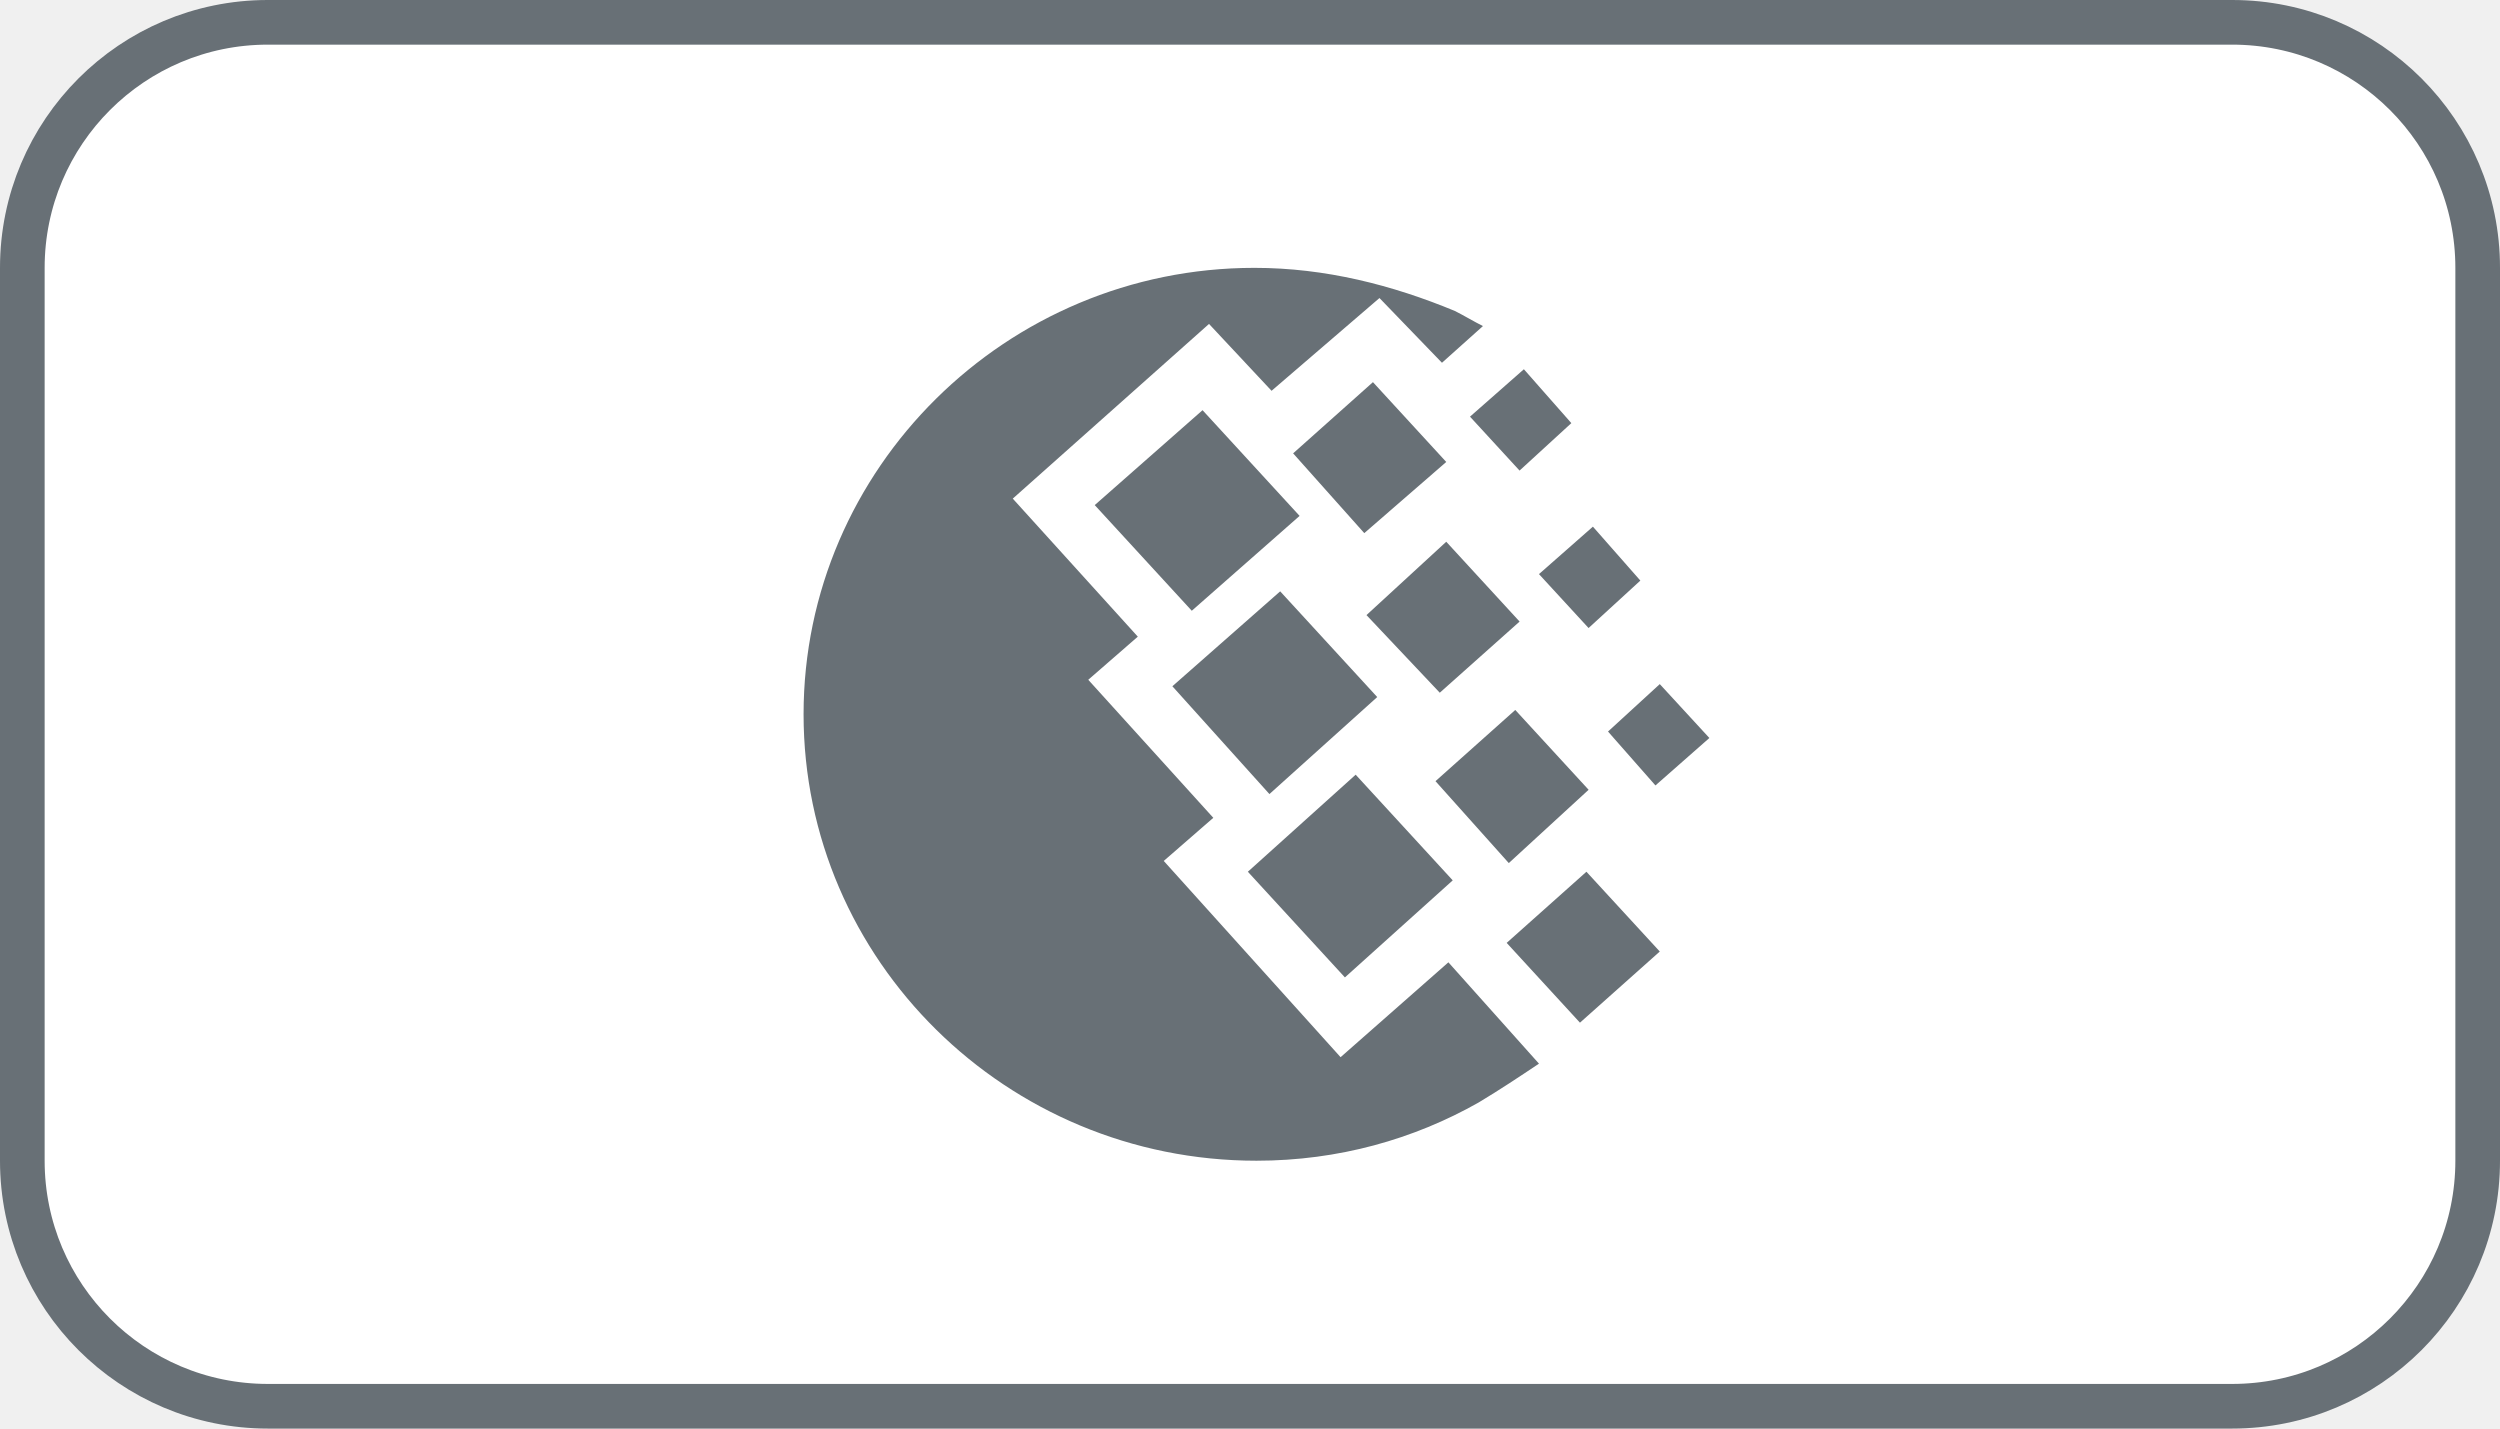
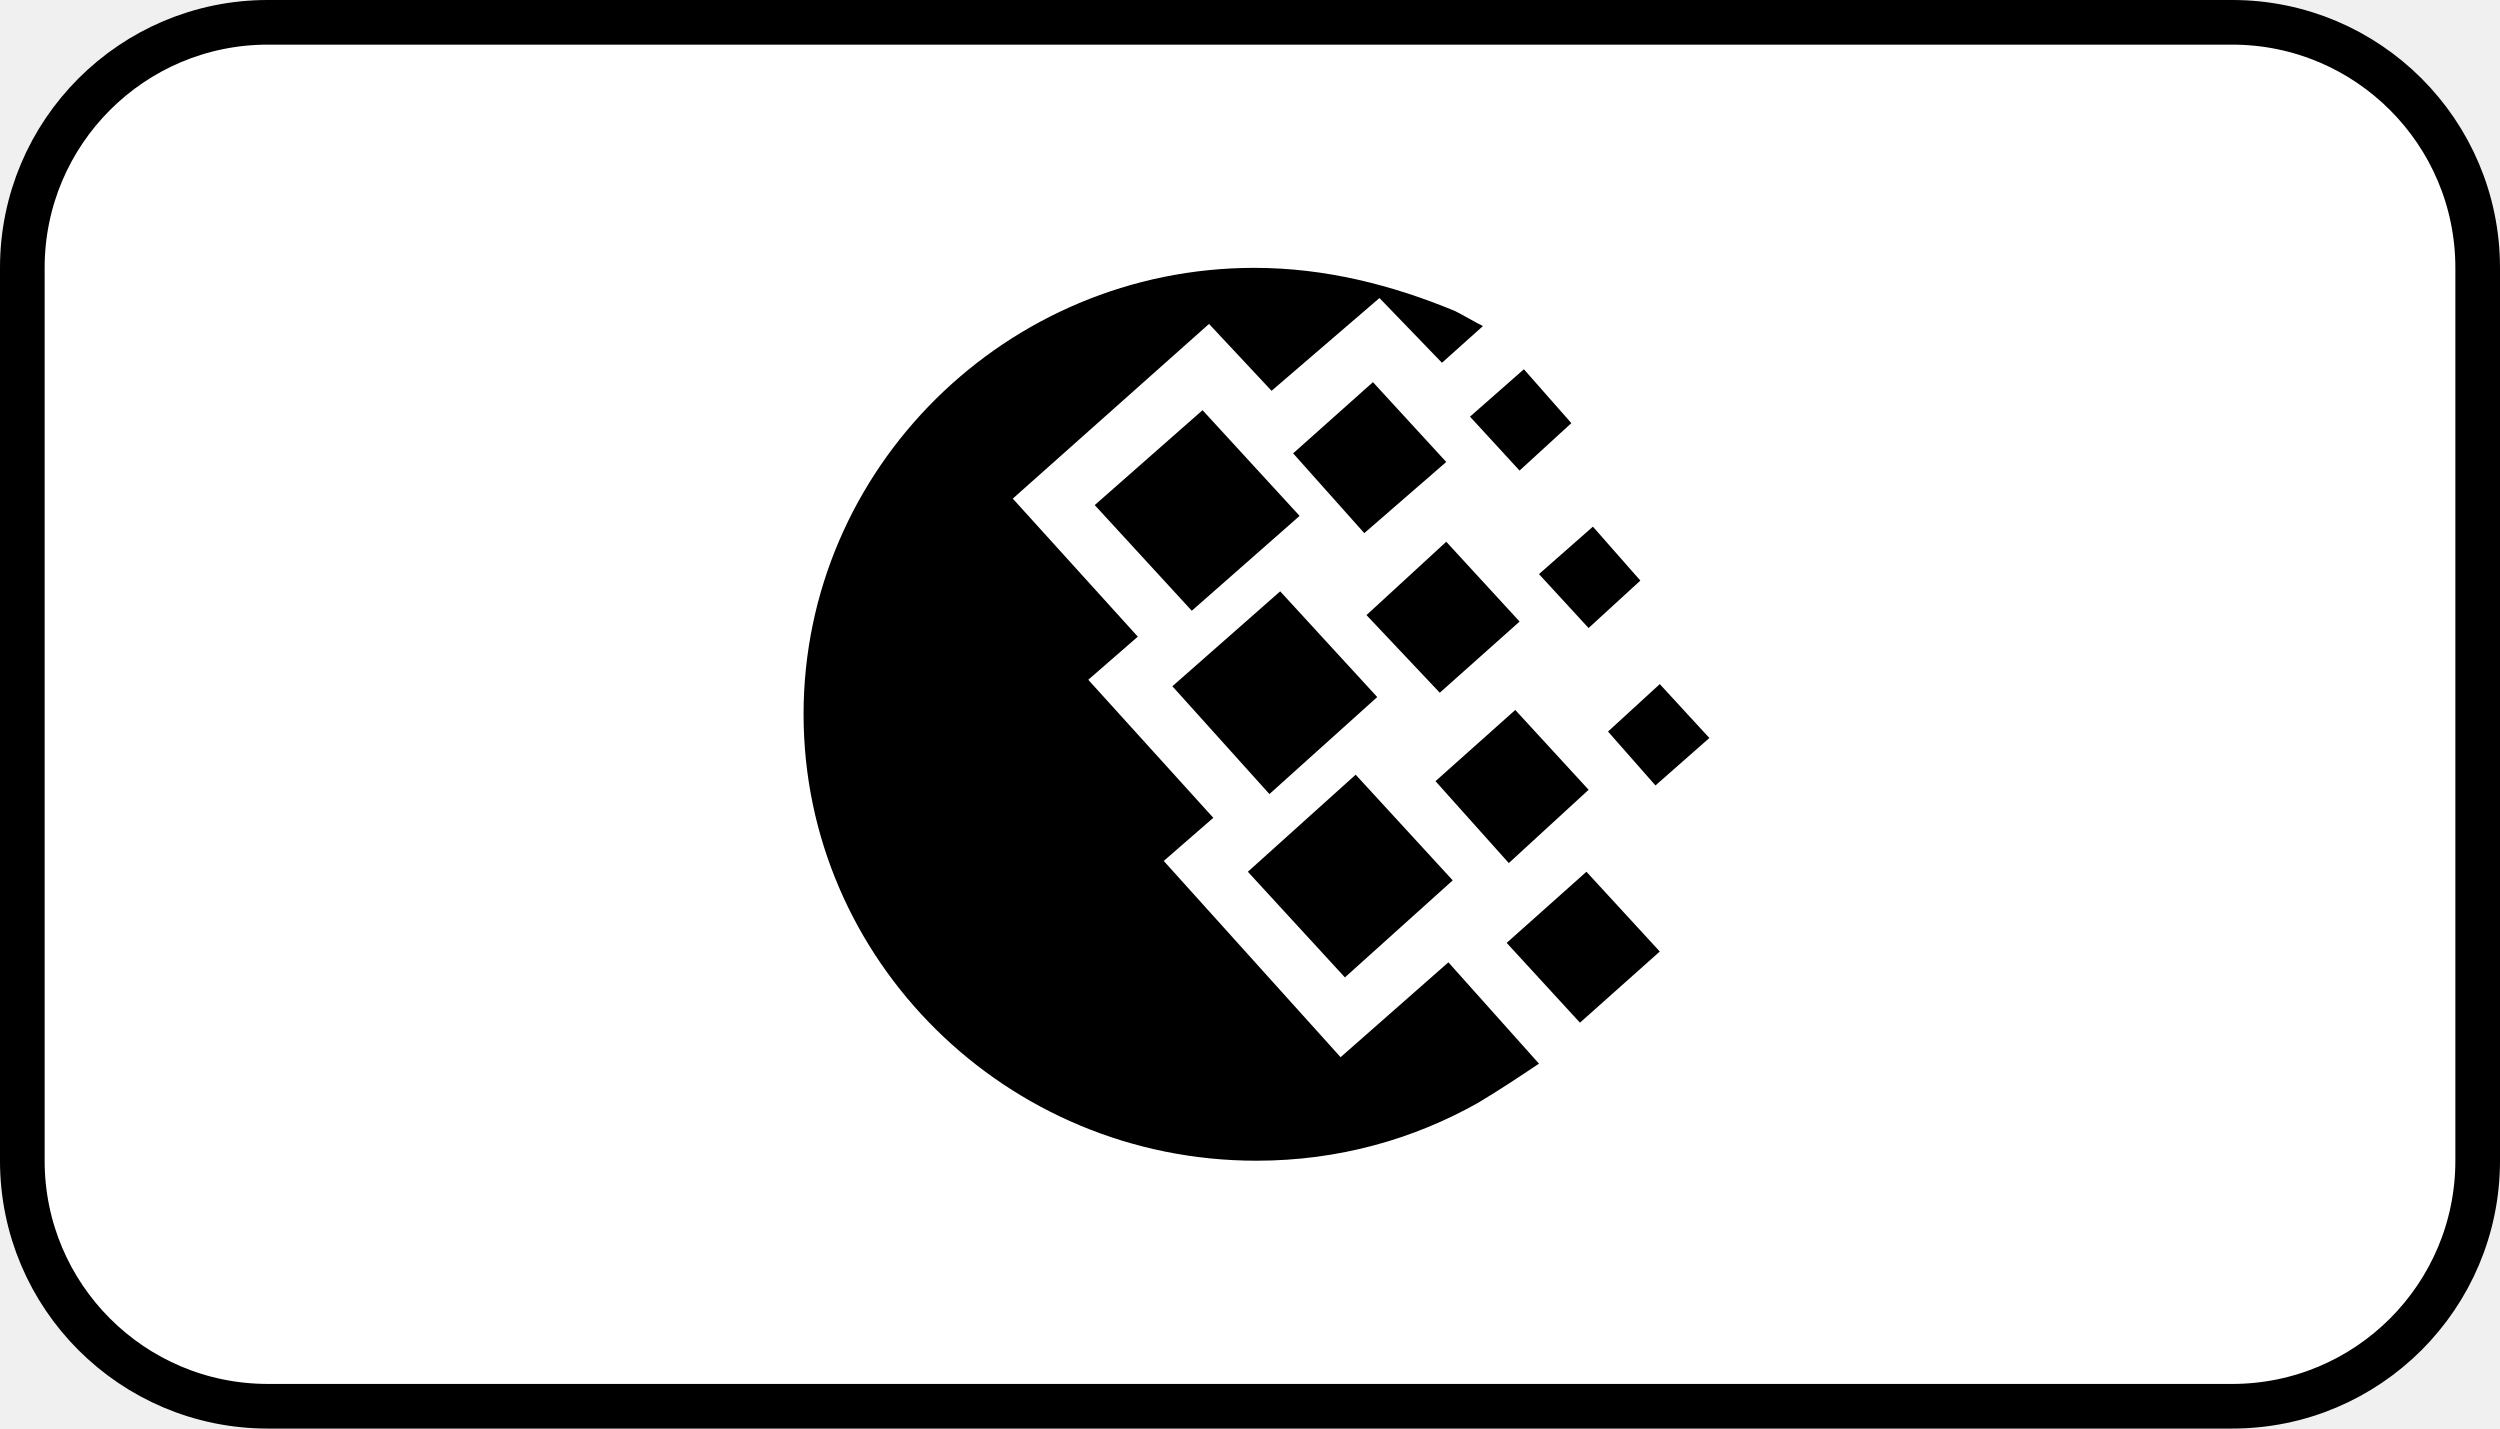
<svg xmlns="http://www.w3.org/2000/svg" viewBox="0 0 56 32" width="56" height="32" fill="none">
  <rect fill="#fff" height="31" rx="5.5" width="55" x=".5" y=".5" />
-   <path d="m30.85 15.614-2.174-2.368-2.415 2.126 2.174 2.415 2.415-2.173ZM24.522 11.314l2.174 2.367 2.415-2.125-2.174-2.368-2.415 2.126ZM32.541 19.72l-2.174-2.367-2.415 2.174 2.174 2.367 2.415-2.174Z" fill="#687076" />
-   <path d="m30.029 23.681-3.961-4.396 1.11-.966-2.801-3.092 1.11-.966-2.801-3.092 4.396-3.913 1.401 1.498L30.9 6.676l1.4 1.45.918-.822c-.193-.096-.434-.241-.628-.338-1.4-.58-2.898-.966-4.492-.966C22.54 6 18 10.493 18 16s4.541 10 10.145 10c1.836 0 3.527-.483 4.976-1.304.483-.29.918-.58 1.352-.87l-2.029-2.27-2.415 2.125Z" fill="#687076" />
-   <path d="m28.966 10.155 1.594 1.787 1.836-1.594-1.642-1.788-1.788 1.595ZM34.039 13.923l-1.643-1.788-1.787 1.643 1.642 1.739 1.788-1.594ZM35.584 17.69l-1.642-1.787-1.787 1.595 1.642 1.835 1.788-1.642ZM35.681 11.797l-1.208 1.063 1.111 1.208 1.16-1.063-1.063-1.208ZM36.02 16.387l1.062 1.207 1.208-1.063-1.111-1.207-1.16 1.063ZM32.928 9.333l1.11 1.208 1.16-1.063-1.063-1.207-1.207 1.062ZM33.749 21.12l1.642 1.788 1.788-1.594-1.643-1.787-1.787 1.594Z" fill="#687076" />
-   <rect height="31" rx="5.5" stroke="#687076" width="55" x=".5" y=".5" />
+   <path d="m30.85 15.614-2.174-2.368-2.415 2.126 2.174 2.415 2.415-2.173ZM24.522 11.314l2.174 2.367 2.415-2.125-2.174-2.368-2.415 2.126ZM32.541 19.72l-2.174-2.367-2.415 2.174 2.174 2.367 2.415-2.174Z" fill="currentColor" />
+   <path d="m30.029 23.681-3.961-4.396 1.11-.966-2.801-3.092 1.11-.966-2.801-3.092 4.396-3.913 1.401 1.498L30.9 6.676l1.4 1.45.918-.822c-.193-.096-.434-.241-.628-.338-1.4-.58-2.898-.966-4.492-.966C22.54 6 18 10.493 18 16s4.541 10 10.145 10c1.836 0 3.527-.483 4.976-1.304.483-.29.918-.58 1.352-.87l-2.029-2.27-2.415 2.125Z" fill="currentColor" />
+   <path d="m28.966 10.155 1.594 1.787 1.836-1.594-1.642-1.788-1.788 1.595ZM34.039 13.923l-1.643-1.788-1.787 1.643 1.642 1.739 1.788-1.594ZM35.584 17.69l-1.642-1.787-1.787 1.595 1.642 1.835 1.788-1.642ZM35.681 11.797l-1.208 1.063 1.111 1.208 1.16-1.063-1.063-1.208ZM36.02 16.387l1.062 1.207 1.208-1.063-1.111-1.207-1.16 1.063ZM32.928 9.333l1.11 1.208 1.16-1.063-1.063-1.207-1.207 1.062ZM33.749 21.12l1.642 1.788 1.788-1.594-1.643-1.787-1.787 1.594Z" fill="currentColor" />
+   <rect height="31" rx="5.5" stroke="currentColor" width="55" x=".5" y=".5" />
</svg>
